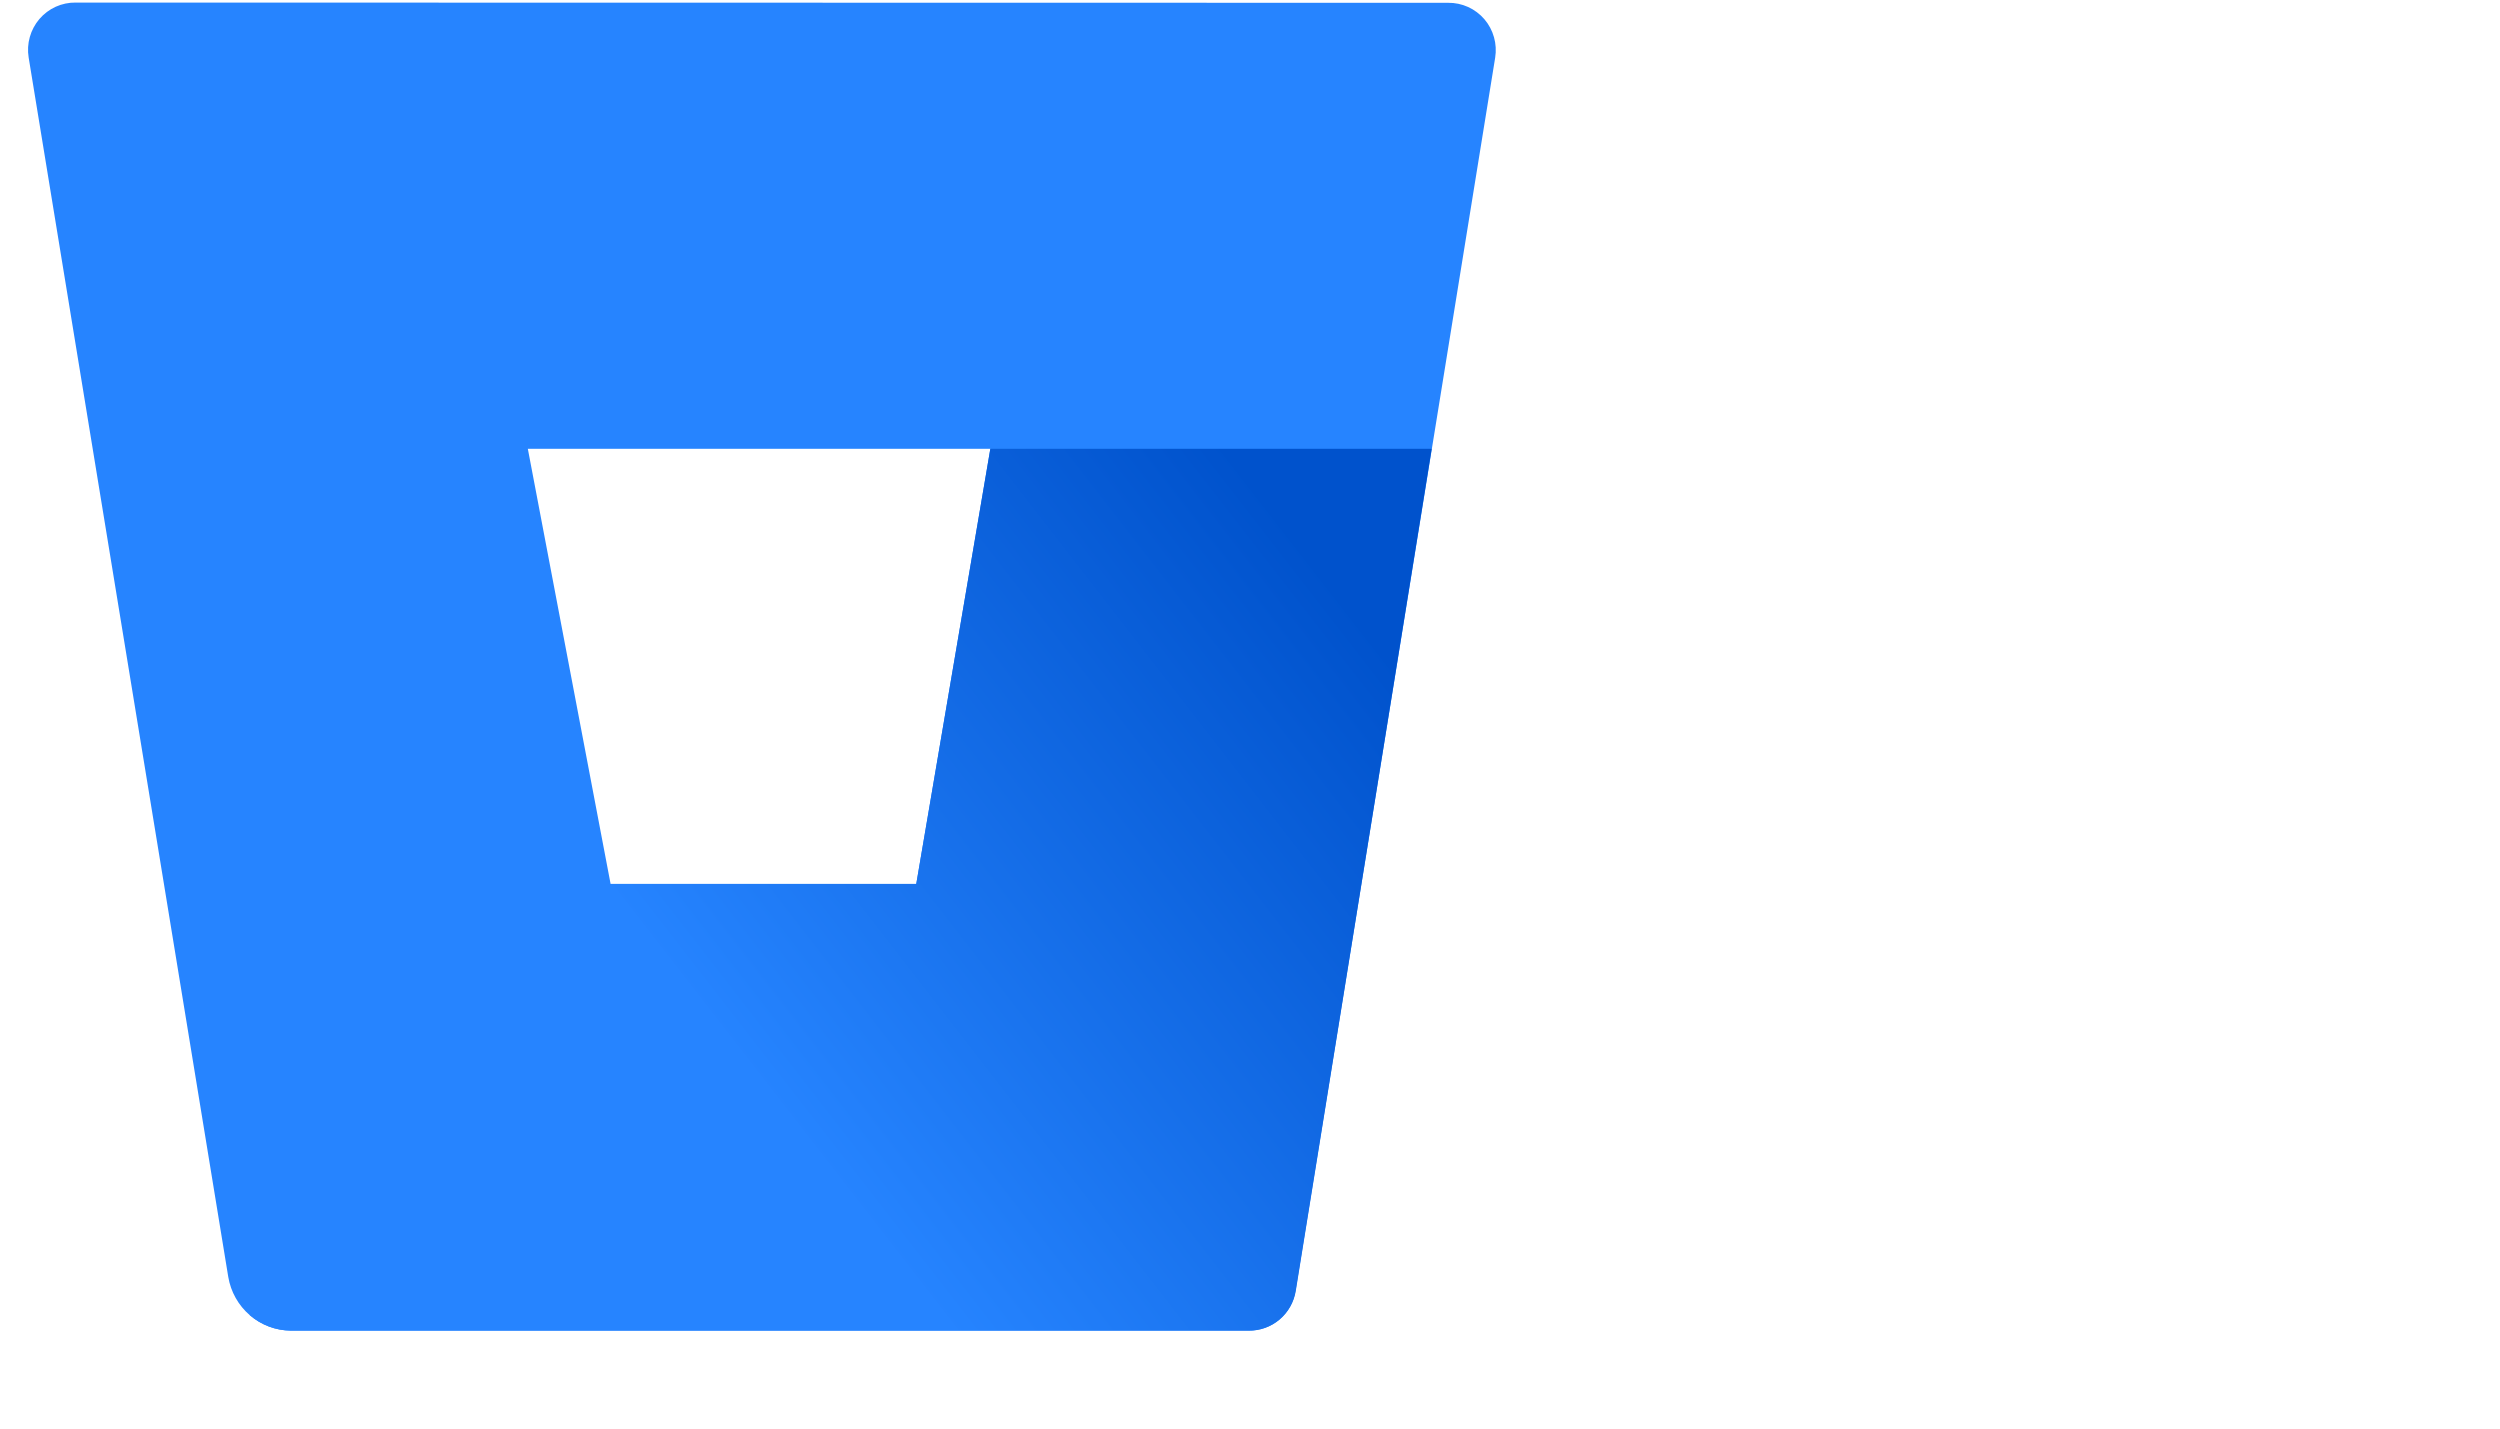
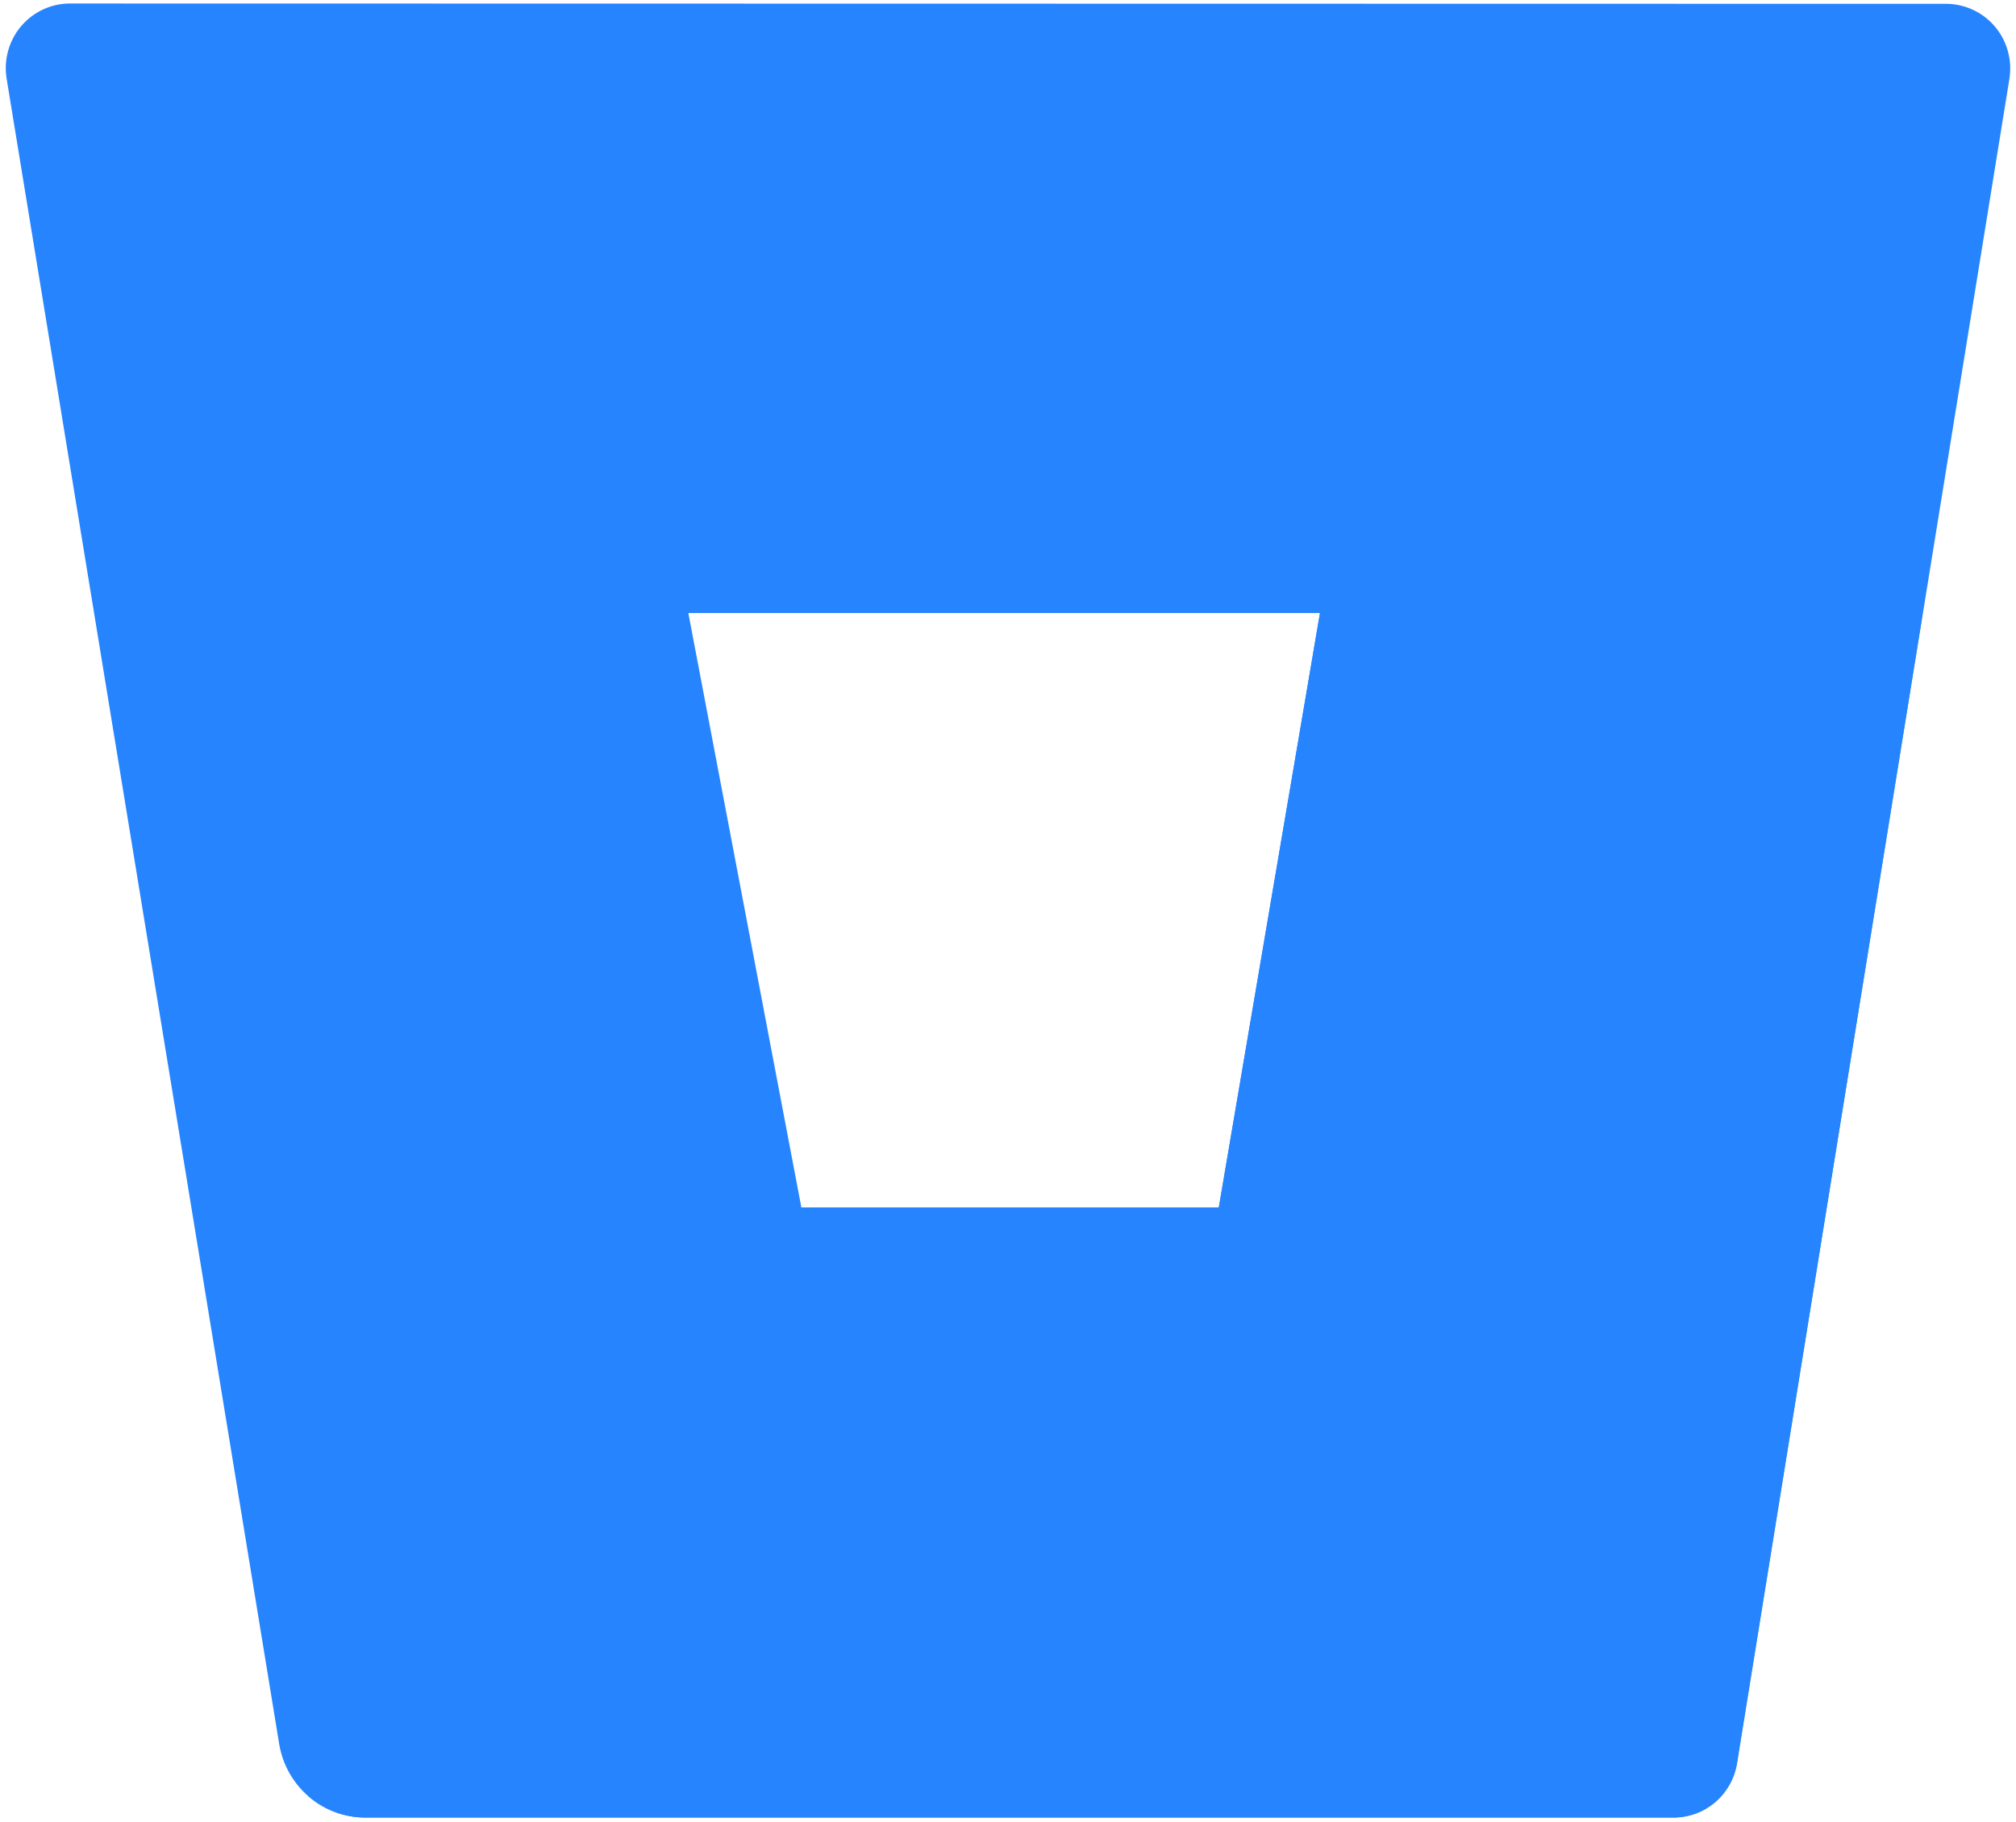
- <svg xmlns="http://www.w3.org/2000/svg" width="90" viewBox="0 0 105 60" fill="none">
-   <g id="bitbucket">
-     <g id="bitbucket_2">
-       <path id="Vector" d="M3.178 0.108C2.89 0.104 2.604 0.164 2.341 0.283C2.078 0.402 1.845 0.578 1.656 0.797C1.468 1.017 1.33 1.276 1.252 1.555C1.173 1.834 1.157 2.127 1.203 2.413L9.587 53.631C9.692 54.257 10.012 54.827 10.493 55.24C10.973 55.652 11.582 55.881 12.214 55.886H52.438C52.911 55.892 53.371 55.727 53.733 55.421C54.096 55.114 54.337 54.687 54.413 54.217L62.797 2.423C62.843 2.137 62.827 1.844 62.748 1.565C62.67 1.286 62.532 1.027 62.344 0.807C62.155 0.588 61.922 0.412 61.659 0.293C61.396 0.174 61.11 0.114 60.822 0.118L3.178 0.108ZM38.483 37.125H25.645L22.169 18.85H41.594L38.483 37.125Z" fill="#2684FF" />
-       <path id="Vector_2" d="M60.131 18.85H41.594L38.483 37.125H25.645L10.486 55.23C10.966 55.649 11.579 55.881 12.214 55.886H52.447C52.921 55.892 53.381 55.727 53.743 55.421C54.106 55.114 54.347 54.687 54.423 54.217L60.131 18.85Z" fill="url(#paint0_linear_8_63)" />
-     </g>
-   </g>
-   <defs>
-     <linearGradient id="paint0_linear_8_63" x1="64.417" y1="23.968" x2="33.638" y2="47.84" gradientUnits="userSpaceOnUse">
-       <stop offset="0.18" stop-color="#0052CC" />
-       <stop offset="1" stop-color="#2684FF" />
-     </linearGradient>
-   </defs>
+ <svg xmlns="http://www.w3.org/2000/svg" viewBox="0 0 62 56" fill="none">
+   <path d="M2.178 0.108C1.89 0.104 1.604 0.164 1.341 0.283C1.078 0.402 0.845 0.578 0.656 0.797C0.468 1.017 0.33 1.276 0.252 1.555C0.173 1.834 0.157 2.127 0.203 2.413L8.587 53.631C8.692 54.257 9.012 54.827 9.493 55.24C9.973 55.652 10.582 55.881 11.214 55.886H51.438C51.911 55.892 52.371 55.727 52.733 55.421C53.096 55.114 53.337 54.687 53.413 54.217L61.797 2.423C61.843 2.137 61.827 1.844 61.748 1.565C61.67 1.286 61.532 1.027 61.344 0.807C61.155 0.588 60.922 0.412 60.659 0.293C60.396 0.174 60.11 0.114 59.822 0.118L2.178 0.108ZM37.483 37.125L24.645 37.125L21.169 18.85H40.594L37.483 37.125Z" fill="#2684FF" />
+   <path d="M59.131 18.85H40.594L37.483 37.125L24.645 37.125L9.486 55.23C9.966 55.649 10.579 55.881 11.214 55.886L51.447 55.886C51.921 55.892 52.381 55.727 52.743 55.421C53.106 55.114 53.347 54.687 53.423 54.217L59.131 18.85Z" fill="#2684FF" />
</svg>
